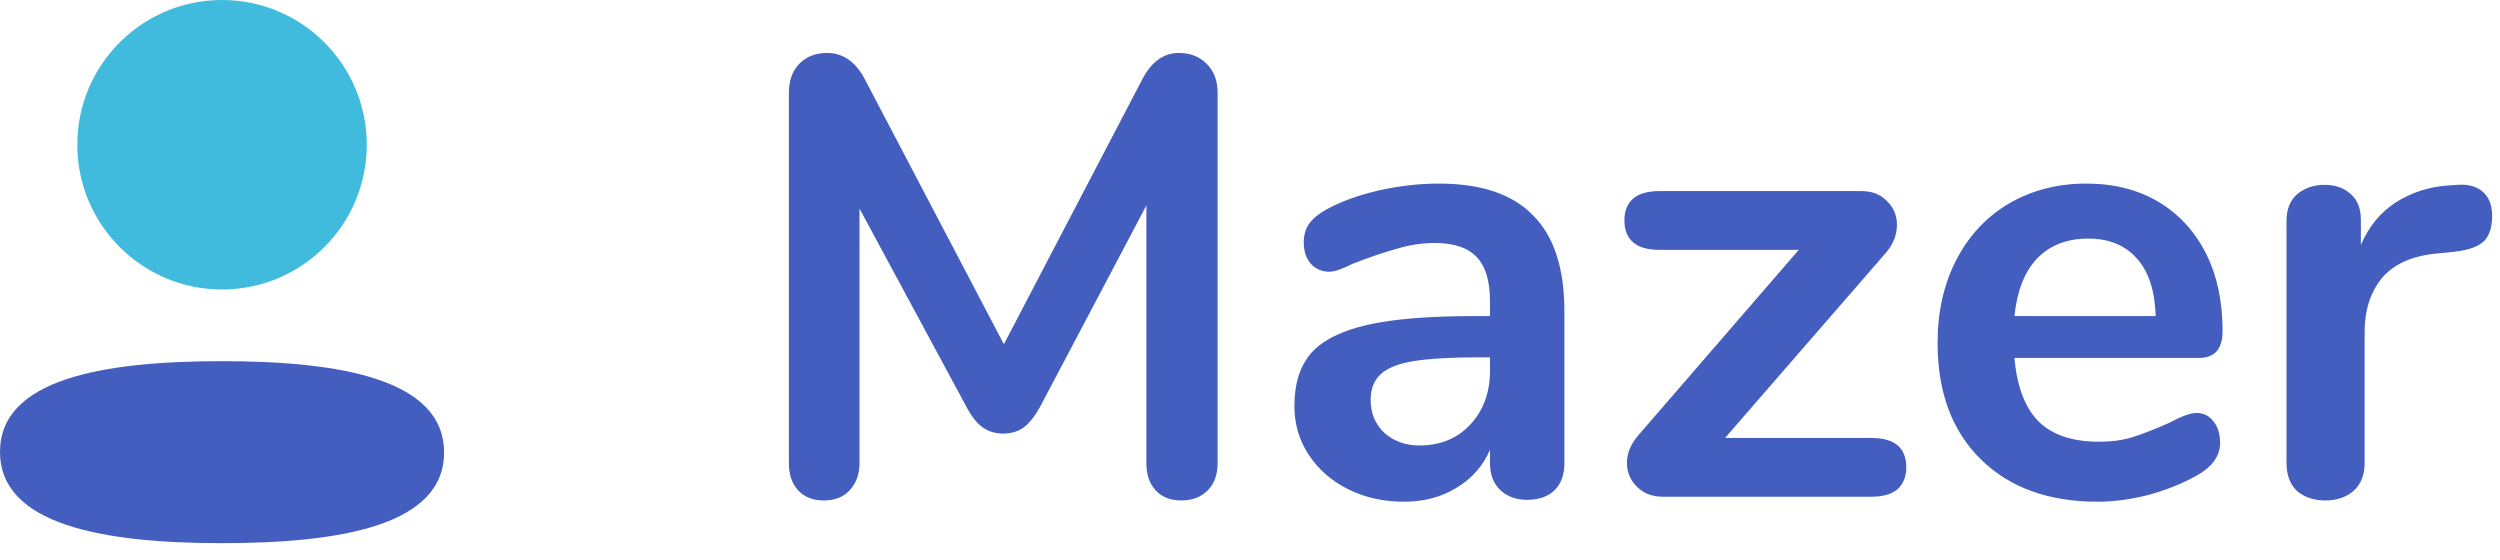
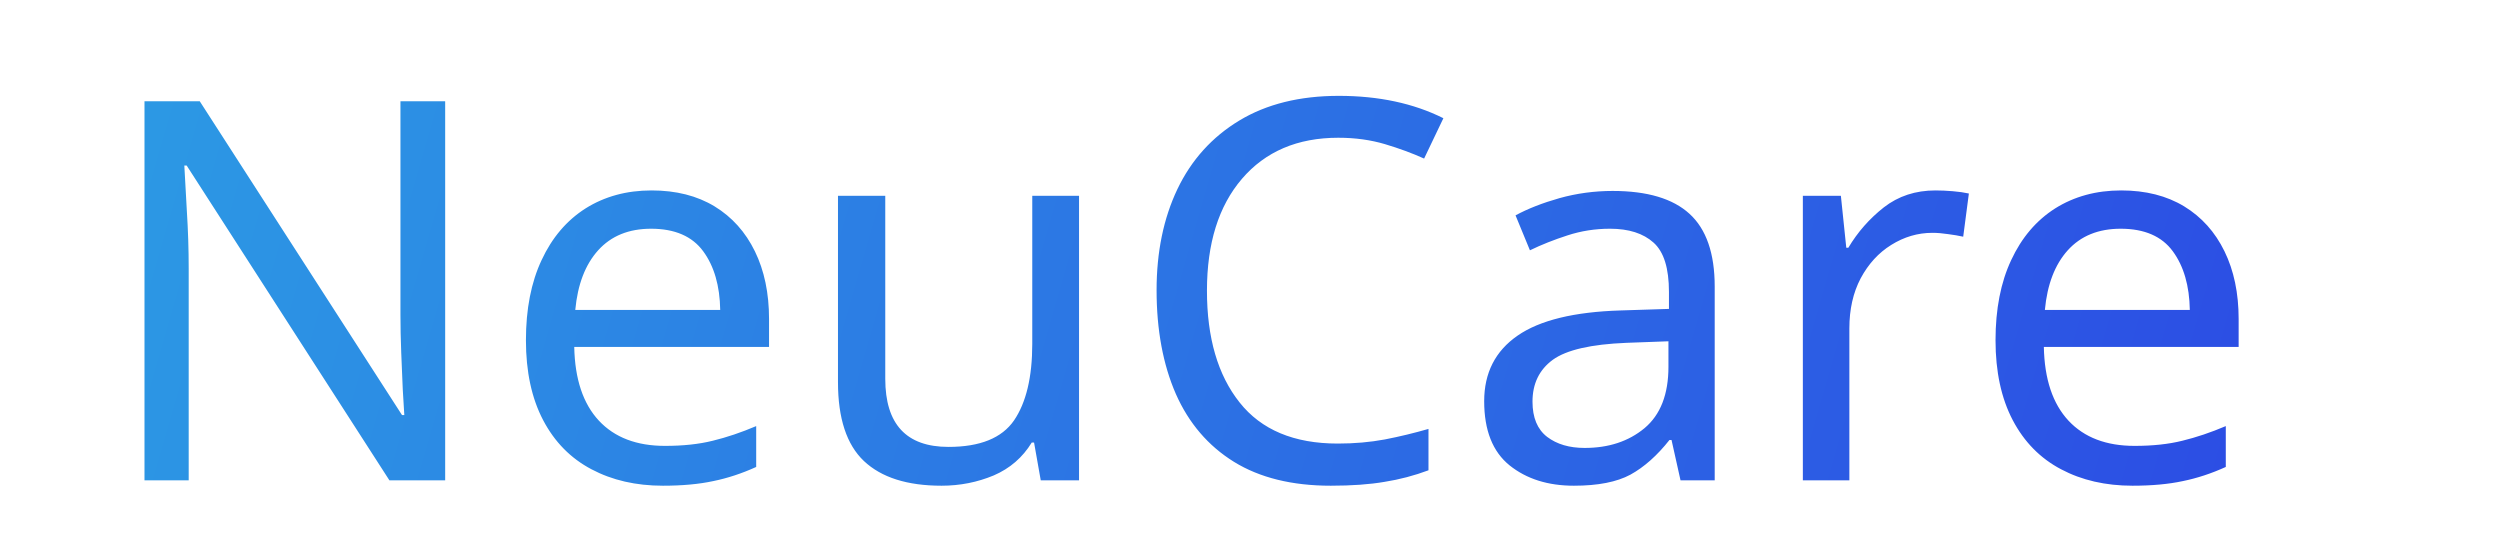
- <svg xmlns="http://www.w3.org/2000/svg" viewBox="0 0 152 34" fill-rule="evenodd" stroke-linejoin="round" stroke-miterlimit="2">
-   <path d="M0 27.472c0 4.409 6.18 5.552 13.5 5.552 7.281 0 13.5-1.103 13.5-5.513s-6.179-5.552-13.5-5.552c-7.281 0-13.5 1.103-13.5 5.513z" fill="#435ebe" fill-rule="nonzero" />
-   <circle cx="13.5" cy="8.8" r="8.8" fill="#41bbdd" />
-   <path d="M71.676 3.22c.709 0 1.279.228 1.71.684.431.431.646 1.013.646 1.748v22.496c0 .709-.203 1.267-.608 1.672s-.937.608-1.596.608-1.178-.203-1.558-.608-.57-.963-.57-1.672V12.492l-6.46 12.236c-.304.557-.633.975-.988 1.254-.355.253-.773.38-1.254.38s-.899-.127-1.254-.38-.684-.671-.988-1.254l-6.498-12.046v15.466c0 .684-.203 1.241-.608 1.672-.38.405-.899.608-1.558.608s-1.178-.203-1.558-.608-.57-.963-.57-1.672V5.652c0-.735.203-1.317.608-1.748.431-.456 1.001-.684 1.71-.684.988 0 1.761.545 2.318 1.634l8.436 16.074 8.398-16.074c.557-1.089 1.305-1.634 2.242-1.634zm15.801 7.942c2.584 0 4.497.646 5.738 1.938 1.267 1.267 1.9 3.205 1.9 5.814v9.272c0 .684-.203 1.229-.608 1.634-.405.38-.962.57-1.672.57-.658 0-1.203-.203-1.634-.608-.405-.405-.608-.937-.608-1.596v-.836c-.431.988-1.114 1.761-2.052 2.318-.912.557-1.976.836-3.192.836-1.241 0-2.368-.253-3.382-.76s-1.811-1.203-2.394-2.09-.874-1.875-.874-2.964c0-1.368.342-2.445 1.026-3.23.71-.785 1.85-1.355 3.42-1.71s3.737-.532 6.498-.532h.95v-.874c0-1.241-.266-2.141-.798-2.698-.532-.583-1.393-.874-2.584-.874a7.78 7.78 0 0 0-2.242.342c-.76.203-1.659.507-2.698.912-.658.329-1.14.494-1.444.494-.456 0-.836-.165-1.14-.494-.278-.329-.418-.76-.418-1.292 0-.431.102-.798.304-1.102.228-.329.596-.633 1.102-.912.887-.481 1.938-.861 3.154-1.14 1.242-.279 2.458-.418 3.648-.418zm-1.178 15.922c1.267 0 2.293-.418 3.078-1.254.811-.861 1.216-1.963 1.216-3.306v-.798h-.684c-1.697 0-3.015.076-3.952.228s-1.608.418-2.014.798-.608.899-.608 1.558c0 .811.279 1.482.836 2.014.583.507 1.292.76 2.128.76zm27.476-.456c1.418 0 2.128.595 2.128 1.786 0 .557-.178 1.001-.532 1.33-.355.304-.887.456-1.596.456h-12.692c-.634 0-1.153-.203-1.558-.608a1.97 1.97 0 0 1-.608-1.444c0-.583.228-1.14.684-1.672l9.766-11.286h-8.474c-.71 0-1.242-.152-1.596-.456s-.532-.747-.532-1.33.177-1.026.532-1.33.886-.456 1.596-.456h12.274c.658 0 1.178.203 1.558.608.405.38.608.861.608 1.444 0 .608-.216 1.165-.646 1.672l-9.804 11.286h8.892zm19.762-1.52c.431 0 .773.165 1.026.494.279.329.418.773.418 1.33 0 .785-.468 1.444-1.406 1.976-.861.481-1.836.874-2.926 1.178-1.089.279-2.128.418-3.116.418-2.989 0-5.358-.861-7.106-2.584s-2.622-4.079-2.622-7.068c0-1.9.38-3.585 1.14-5.054s1.824-2.609 3.192-3.42c1.394-.811 2.964-1.216 4.712-1.216 1.672 0 3.129.367 4.37 1.102s2.204 1.773 2.888 3.116 1.026 2.926 1.026 4.75c0 1.089-.481 1.634-1.444 1.634h-11.21c.152 1.748.646 3.04 1.482 3.876.836.811 2.052 1.216 3.648 1.216.811 0 1.52-.101 2.128-.304.634-.203 1.343-.481 2.128-.836.76-.405 1.318-.608 1.672-.608zm-6.574-10.602c-1.292 0-2.33.405-3.116 1.216-.76.811-1.216 1.976-1.368 3.496h8.588c-.05-1.545-.43-2.711-1.14-3.496-.709-.811-1.697-1.216-2.964-1.216zm22.43-3.268c.658-.051 1.178.089 1.558.418s.57.823.57 1.482c0 .684-.165 1.191-.494 1.52s-.925.545-1.786.646l-1.14.114c-1.495.152-2.597.659-3.306 1.52-.684.861-1.026 1.938-1.026 3.23v7.98c0 .735-.228 1.305-.684 1.71-.456.38-1.026.57-1.71.57s-1.254-.19-1.71-.57c-.431-.405-.646-.975-.646-1.71V13.442c0-.709.215-1.254.646-1.634.456-.38 1.013-.57 1.672-.57s1.19.19 1.596.57c.405.355.608.874.608 1.558v1.52c.481-1.115 1.19-1.976 2.128-2.584.962-.608 2.026-.95 3.192-1.026l.532-.038z" fill="#435ebe" fill-rule="nonzero" />
+ <svg xmlns="http://www.w3.org/2000/svg" xmlns:xlink="http://www.w3.org/1999/xlink" viewBox="0 0 152 34" fill-rule="evenodd" stroke-linejoin="round" stroke-miterlimit="2" version="1.1" id="svg8">
+   <defs id="defs12">
+     <linearGradient id="linearGradient832-3">
+       <stop style="stop-color:#2c9be4;stop-opacity:1" offset="0" id="stop828" />
+       <stop style="stop-color:#2c42e4;stop-opacity:1" offset="1" id="stop830" />
+     </linearGradient>
+     <linearGradient xlink:href="#linearGradient832-3" id="linearGradient838" x1="7.19" y1="-3.853" x2="154.003" y2="38.493" gradientUnits="userSpaceOnUse" />
+   </defs>
+   <text xml:space="preserve" style="font-style:normal;font-weight:500;font-size:32.281px;line-height:1.25;font-family:Poppins;letter-spacing:0px;word-spacing:0px;fill:url(#linearGradient838);fill-opacity:1;stroke:none;stroke-width:0.807;-inkscape-font-specification:'Poppins, Medium';font-stretch:normal;font-variant:normal;text-anchor:start;text-align:start;writing-mode:lr;font-variant-ligatures:normal;font-variant-caps:normal;font-variant-numeric:normal;font-feature-settings:normal" x="5.661" y="29.206" id="text18">
+     <tspan id="tspan16" x="5.661" y="29.206" style="stroke-width:0.807;font-weight:500;-inkscape-font-specification:'Poppins, Medium';font-family:Poppins;font-style:normal;font-stretch:normal;font-variant:normal;font-size:32.281px;text-anchor:start;text-align:start;writing-mode:lr;font-variant-ligatures:normal;font-variant-caps:normal;font-variant-numeric:normal;font-feature-settings:normal;fill:url(#linearGradient838);fill-opacity:1">NeuCare</tspan>
+   </text>
</svg>
